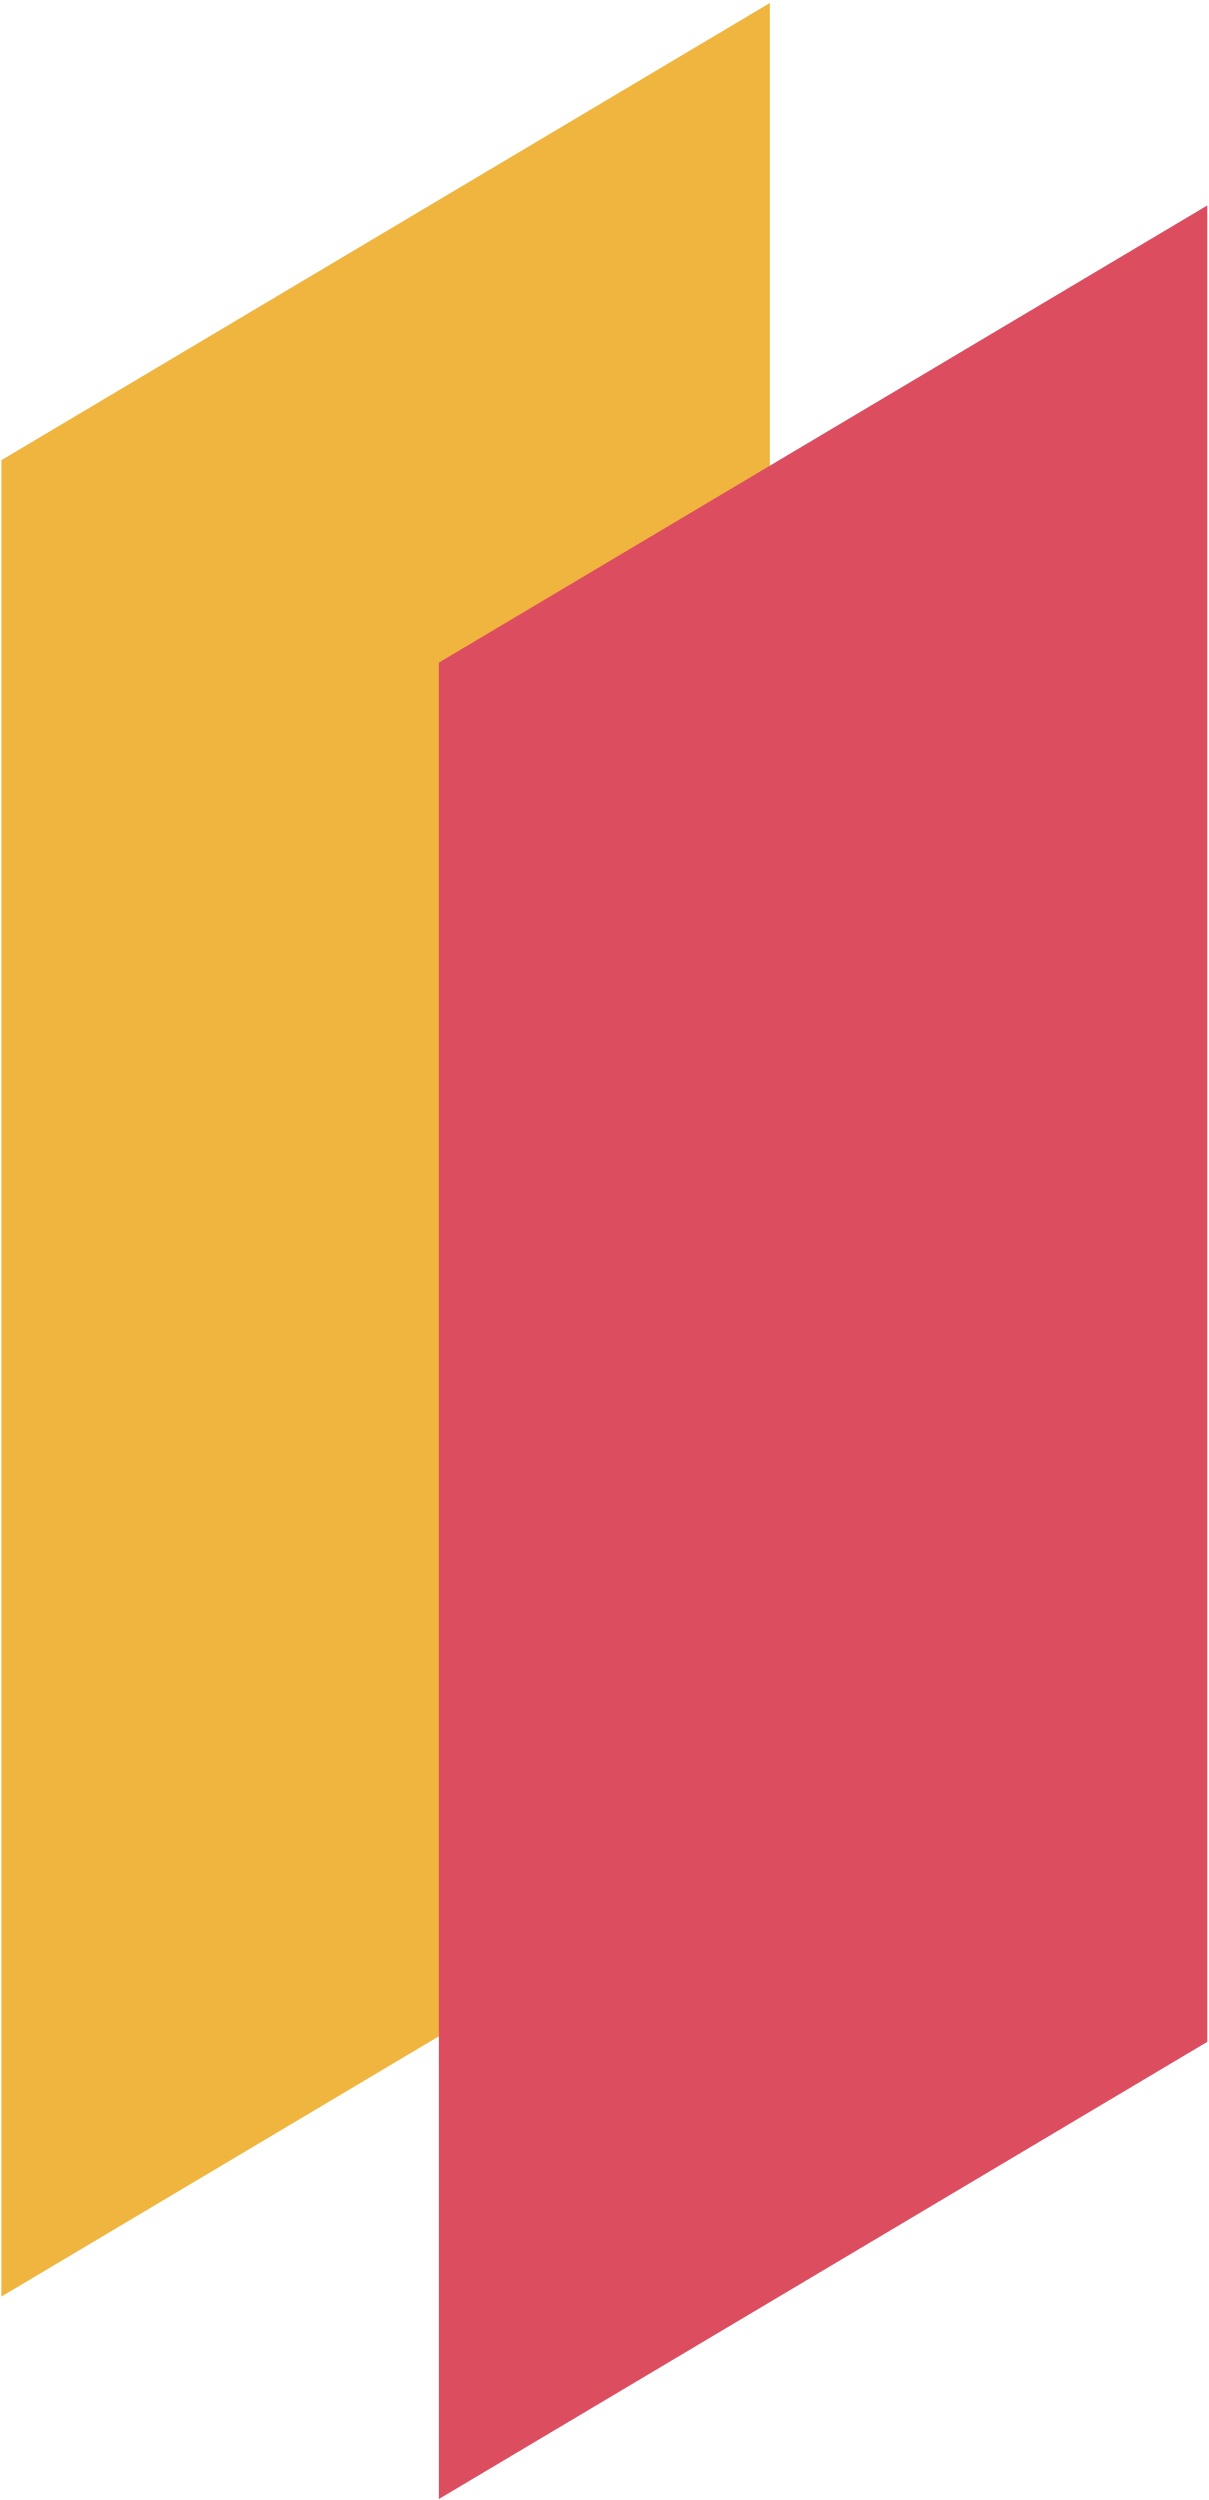
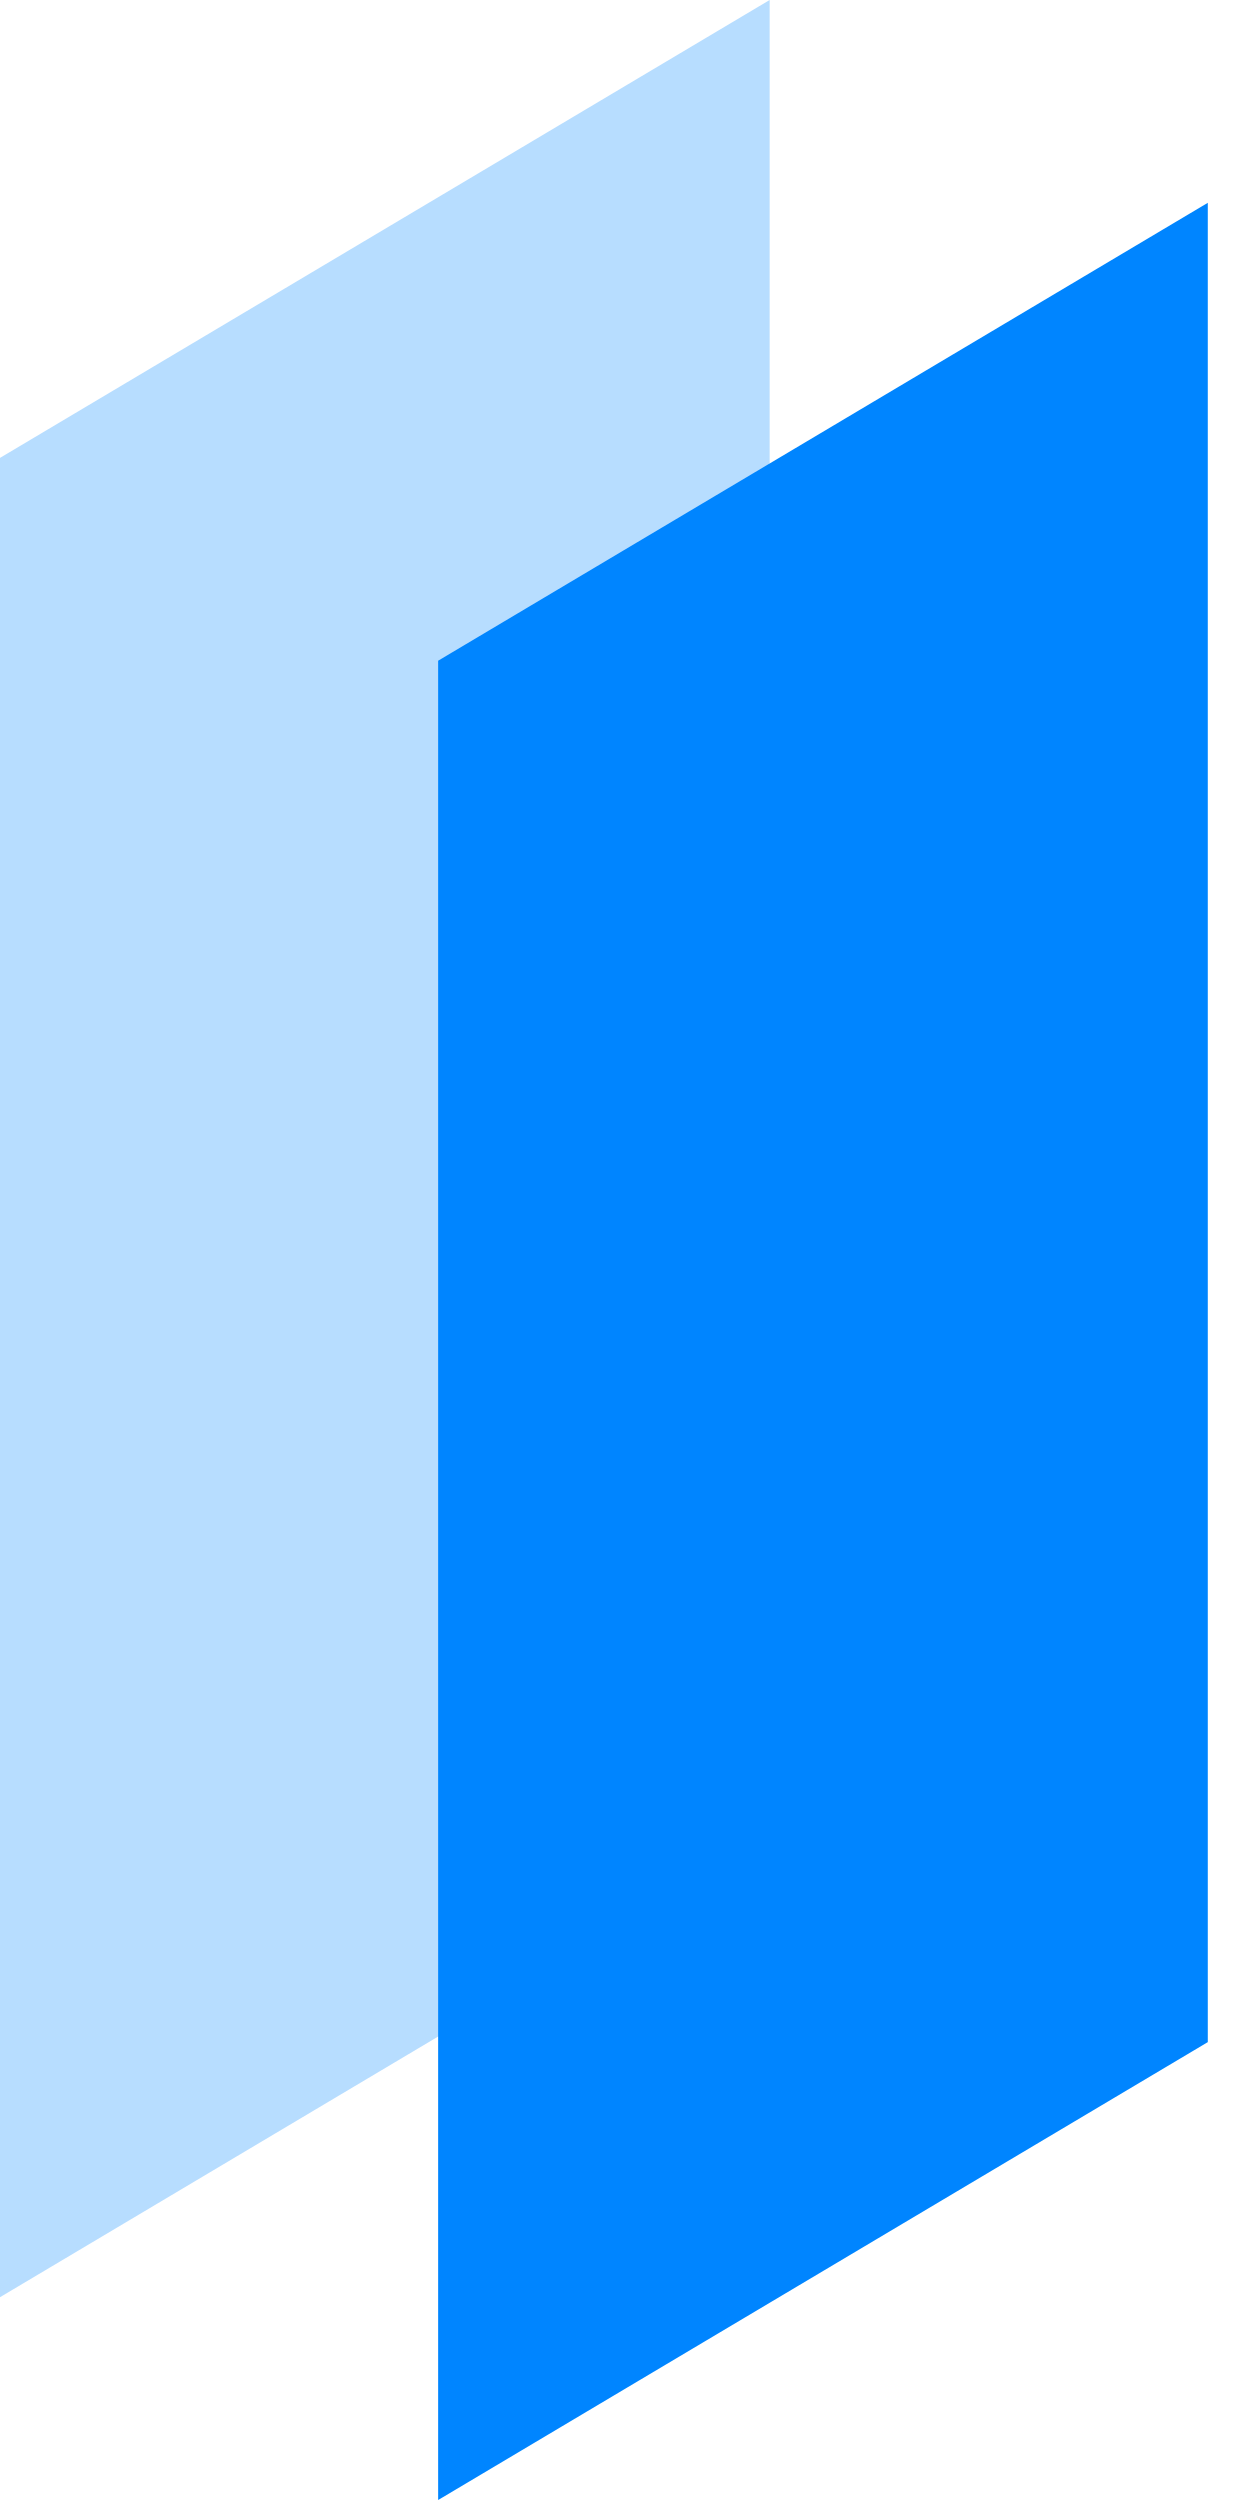
- <svg xmlns="http://www.w3.org/2000/svg" width="219" height="453" viewBox="0 0 365 755" fill="none">
-   <rect width="270.039" height="554.595" transform="matrix(0.859406 -0.511293 0 1 0.421143 138.967)" fill="#F0B53F" />
-   <rect width="270.039" height="554.595" transform="matrix(0.859406 -0.511293 0 1 132.533 200.11)" fill="#DC4D60" />
+ <svg xmlns="http://www.w3.org/2000/svg" width="20" height="40" viewBox="0 0 20 40" fill="none">
+   <rect width="14.329" height="29.429" transform="matrix(0.859406 -0.511293 0 1 0 7.32617)" fill="#B7DDFF" />
+   <rect width="14.329" height="29.429" transform="matrix(0.859406 -0.511293 0 1 7.01025 10.5713)" fill="#0085FF" />
</svg>
